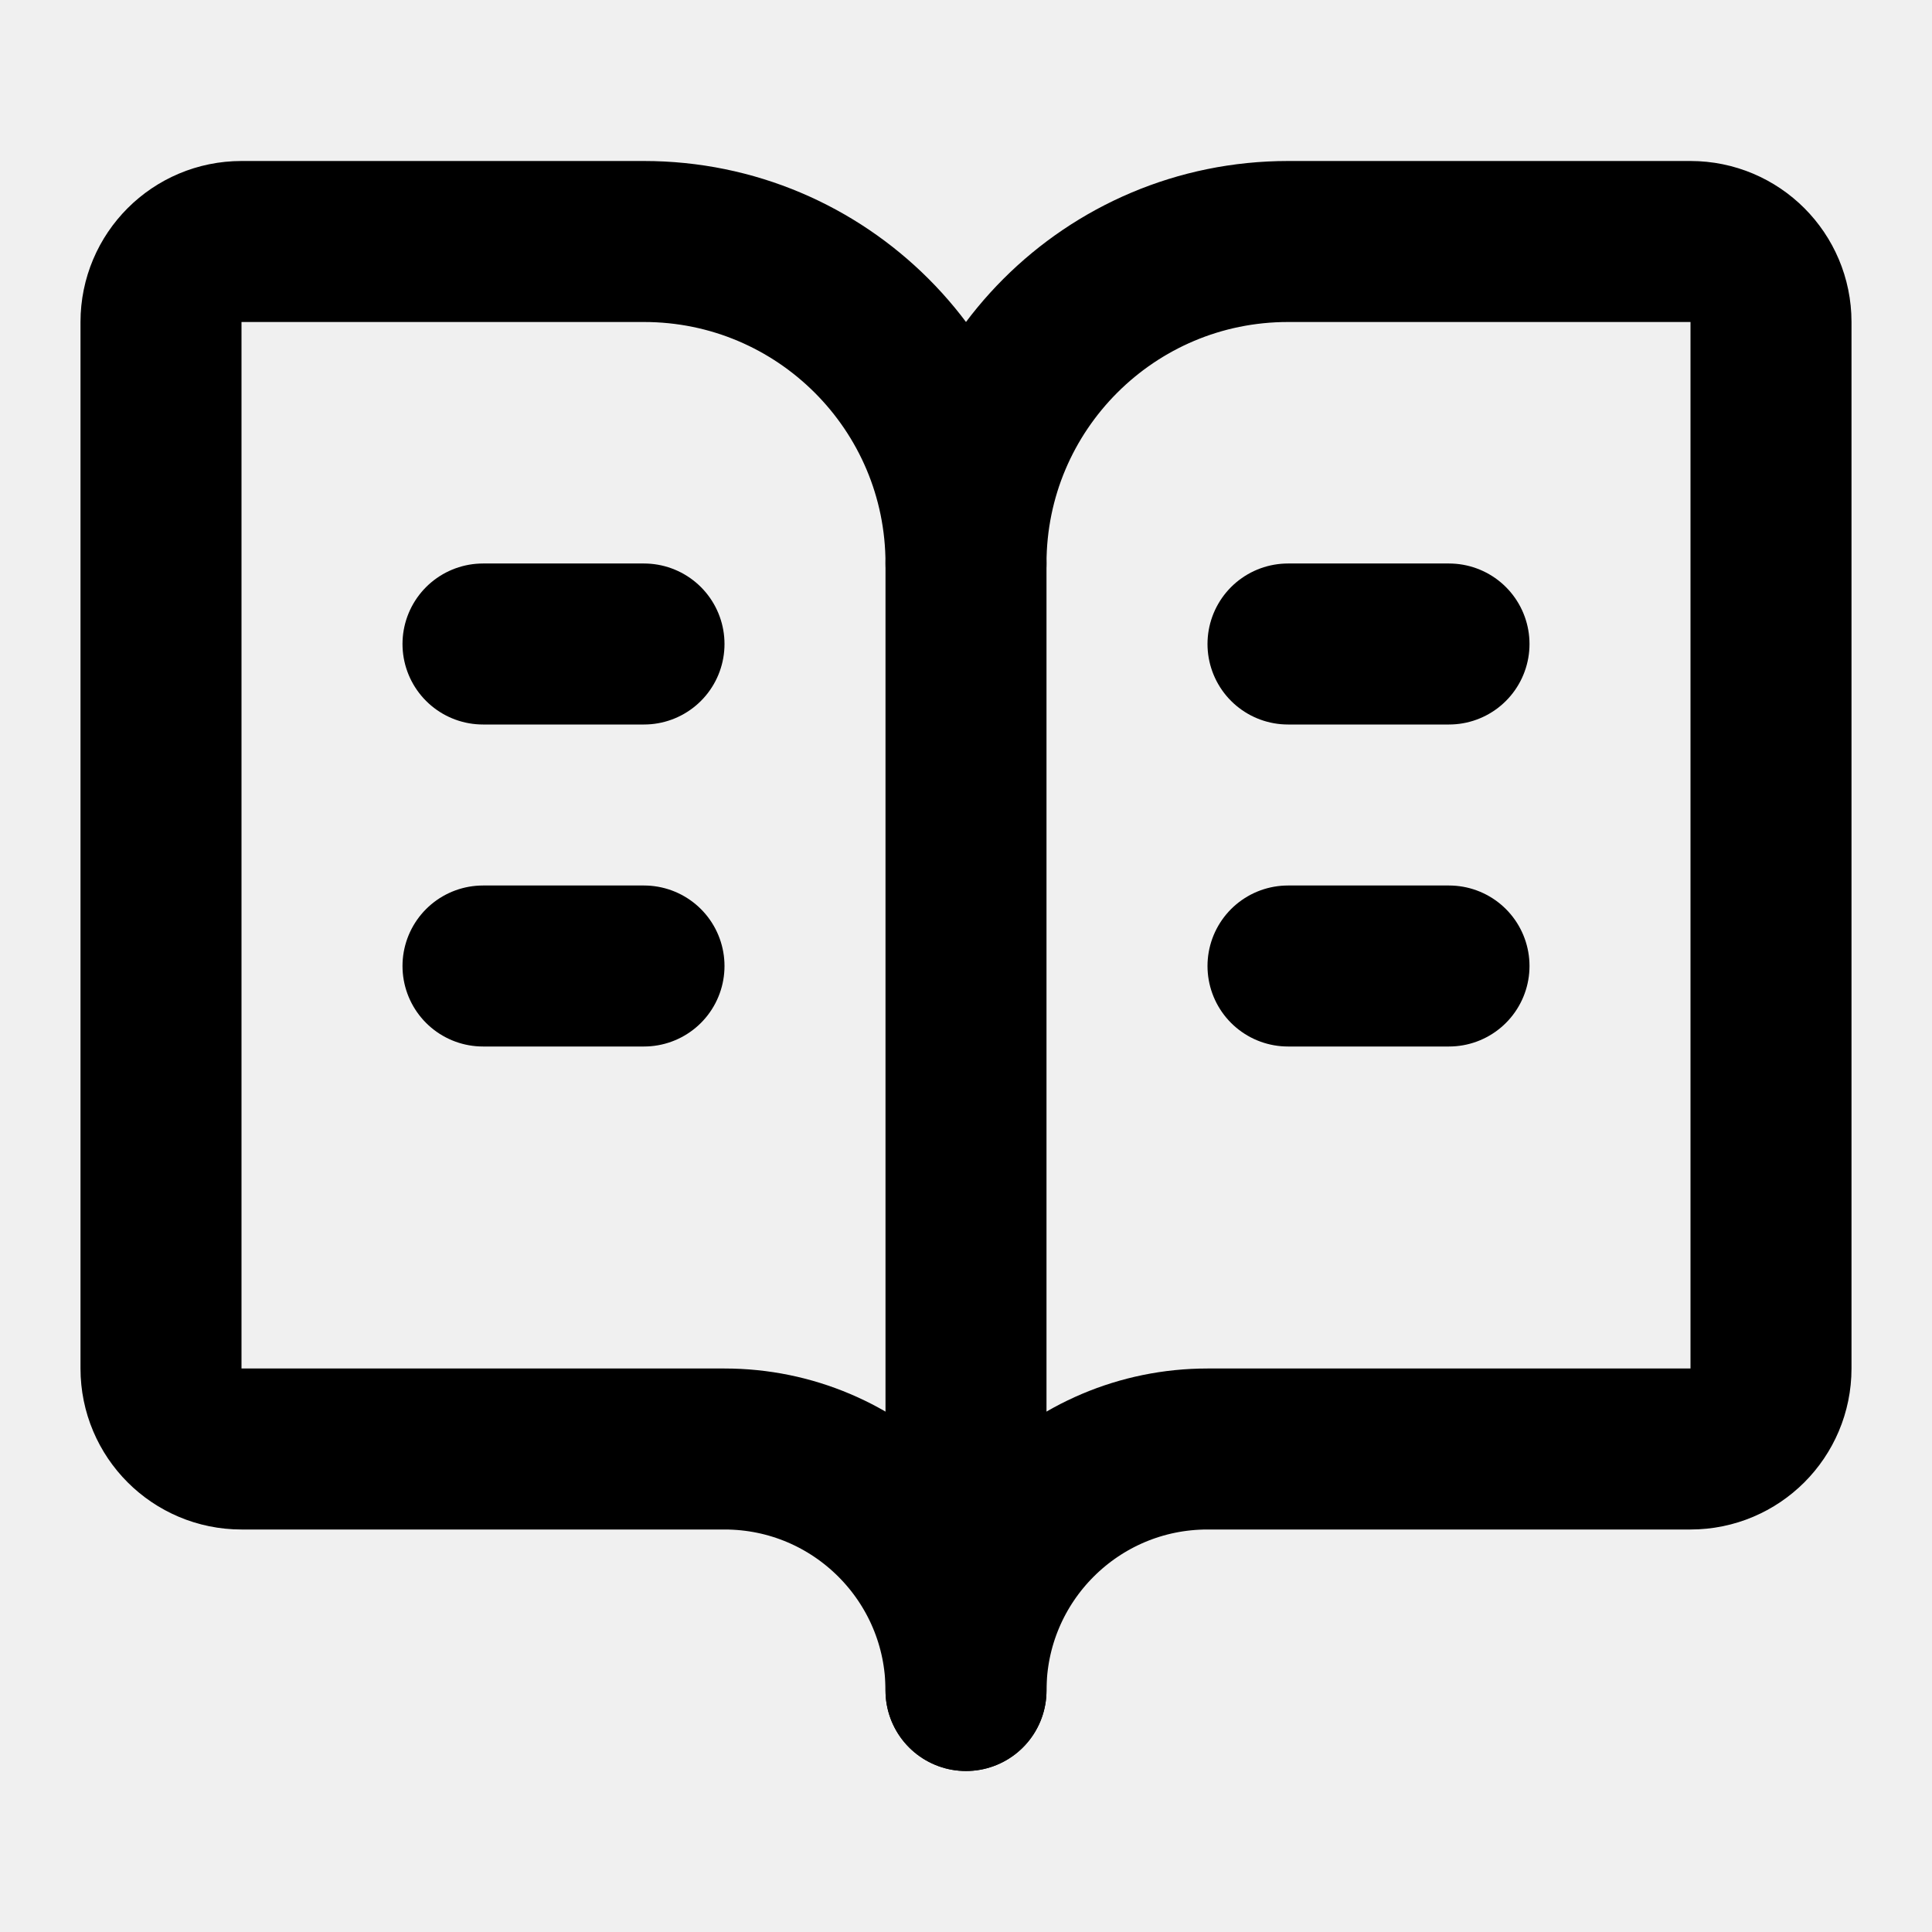
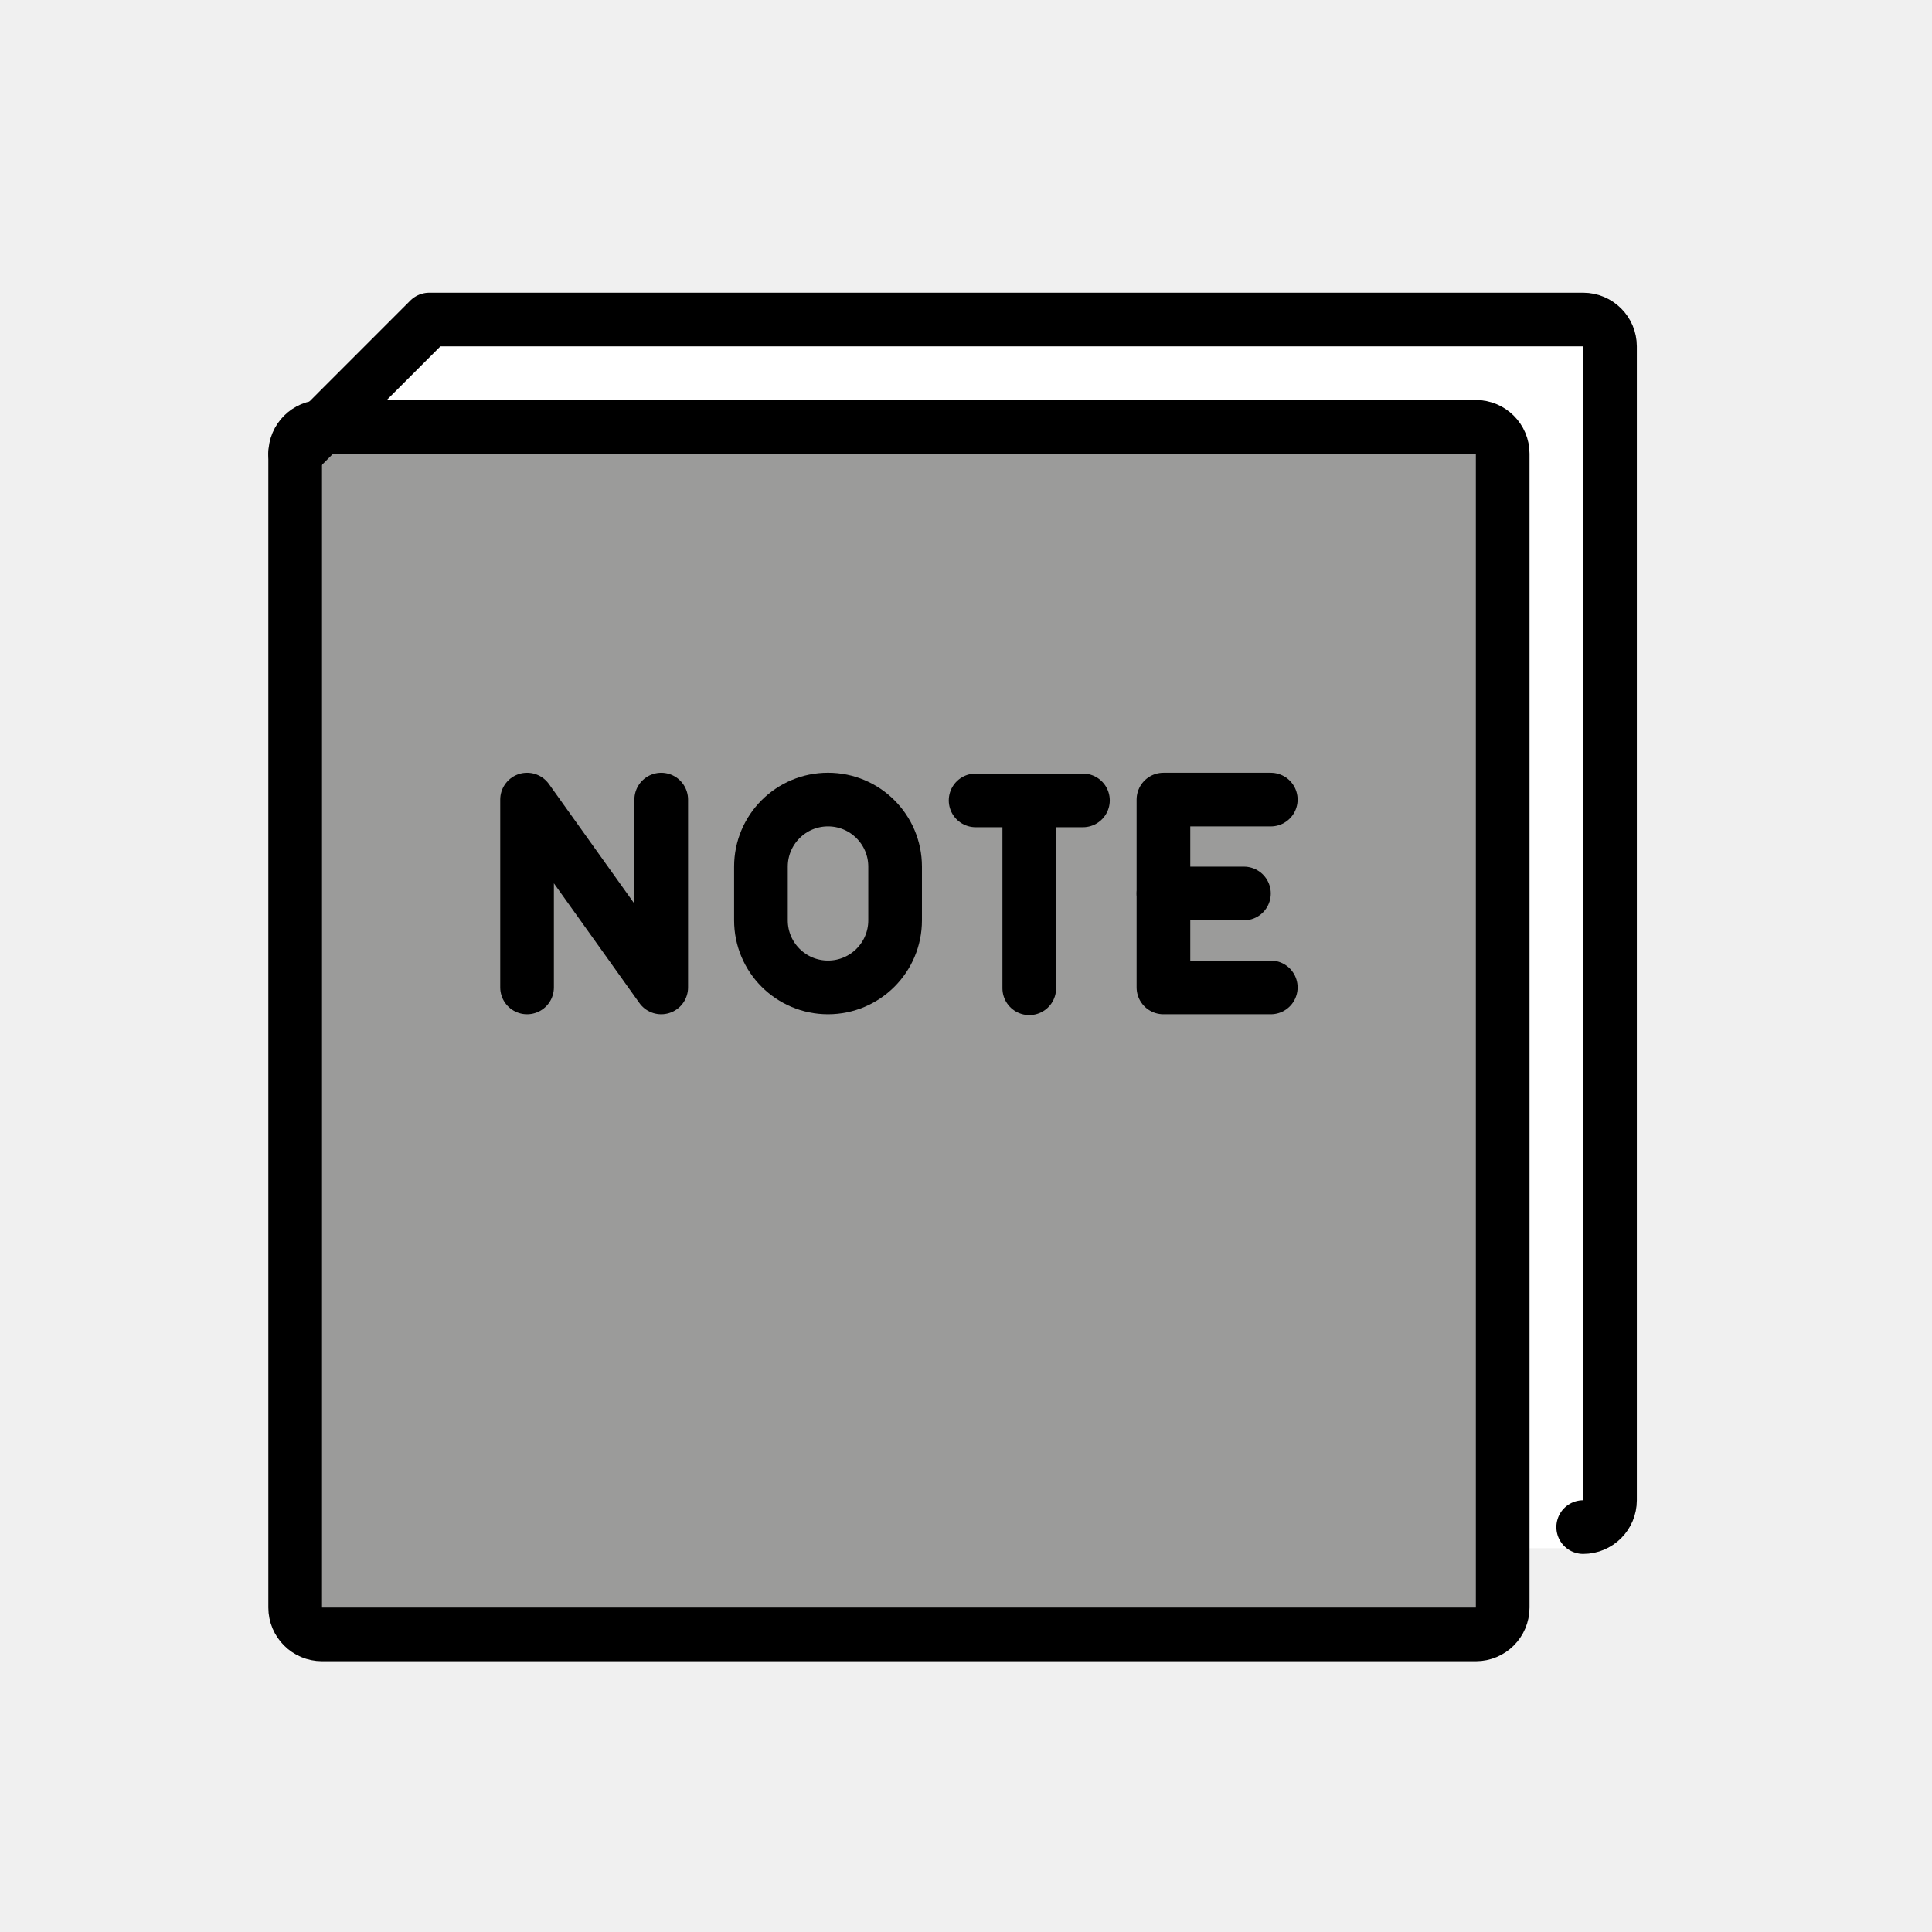
- <svg xmlns="http://www.w3.org/2000/svg" width="24" height="24" viewBox="0 0 24 24" fill="none" stroke="currentColor" stroke-width="2" stroke-linecap="round" stroke-linejoin="round">
-   <path d="M12 7v14" />
-   <path d="M16 12h2" />
-   <path d="M16 8h2" />
-   <path d="M3 18a1 1 0 0 1-1-1V4a1 1 0 0 1 1-1h5a4 4 0 0 1 4 4 4 4 0 0 1 4-4h5a1 1 0 0 1 1 1v13a1 1 0 0 1-1 1h-6a3 3 0 0 0-3 3 3 3 0 0 0-3-3z" />
-   <path d="M6 12h2" />
-   <path d="M6 8h2" />
+ <svg xmlns="http://www.w3.org/2000/svg" id="emoji" viewBox="0 0 72 72">
+   <g id="color">
+     <polygon fill="#FFFFFF" stroke="none" points="11,57.697 60,57.697 60,11.909 15.998,11.909 11.998,15.909" />
+     <path fill="#9b9b9a" stroke="none" stroke-linecap="round" stroke-linejoin="round" stroke-miterlimit="10" stroke-width="2" d="M55.002,60.909h-43.003c-0.551,0-0.999-0.447-0.999-0.999v-43.003c0-0.551,0.447-0.999,0.999-0.999h43.003 c0.551,0,0.999,0.447,0.999,0.999v43.003C56,60.462,55.553,60.909,55.002,60.909z" />
+   </g>
+   <g id="hair" />
+   <g id="skin" />
+   <g id="skin-shadow" />
+   <g id="line">
+     <path fill="none" stroke="#000000" stroke-linecap="round" stroke-linejoin="round" stroke-miterlimit="10" stroke-width="2" d="M11,16.909l4.998-5h43.003c0.551,0,0.999,0.447,0.999,0.999v43.003c0,0.551-0.447,0.999-0.999,0.999" />
+     <path fill="none" stroke="#000000" stroke-linecap="round" stroke-linejoin="round" stroke-miterlimit="10" stroke-width="2" d="M55.002,60.909h-43.003c-0.551,0-0.999-0.447-0.999-0.999v-43.003c0-0.551,0.447-0.999,0.999-0.999h43.003 c0.551,0,0.999,0.447,0.999,0.999v43.003C56,60.462,55.553,60.909,55.002,60.909z" />
+     <polyline fill="none" stroke="#000000" stroke-linecap="round" stroke-linejoin="round" stroke-miterlimit="10" stroke-width="2" points="47.358,29.799 43.358,29.799 43.358,36.798 47.358,36.798" />
+     <line x1="43.358" x2="46.358" y1="33.298" y2="33.298" fill="none" stroke="#000000" stroke-linecap="round" stroke-linejoin="round" stroke-miterlimit="10" stroke-width="2" />
+     <polyline fill="none" stroke="#000000" stroke-linecap="round" stroke-linejoin="round" stroke-miterlimit="10" stroke-width="2" points="19.642,36.798 19.642,29.799 24.642,36.798 24.642,29.799" />
+     <path fill="none" stroke="#000000" stroke-linecap="round" stroke-linejoin="round" stroke-miterlimit="10" stroke-width="2" d="M30.858,36.798L30.858,36.798c-1.381,0-2.5-1.119-2.5-2.5v-2c0-1.381,1.119-2.5,2.5-2.5l0,0c1.381,0,2.5,1.119,2.5,2.5 v2C33.358,35.679,32.239,36.798,30.858,36.798z" />
+     <line x1="36.358" x2="40.358" y1="29.829" y2="29.829" fill="none" stroke="#000000" stroke-linecap="round" stroke-linejoin="round" stroke-miterlimit="10" stroke-width="2" />
+     <line x1="38.358" x2="38.358" y1="29.829" y2="36.829" fill="none" stroke="#000000" stroke-linecap="round" stroke-linejoin="round" stroke-miterlimit="10" stroke-width="2" />
+   </g>
</svg>
